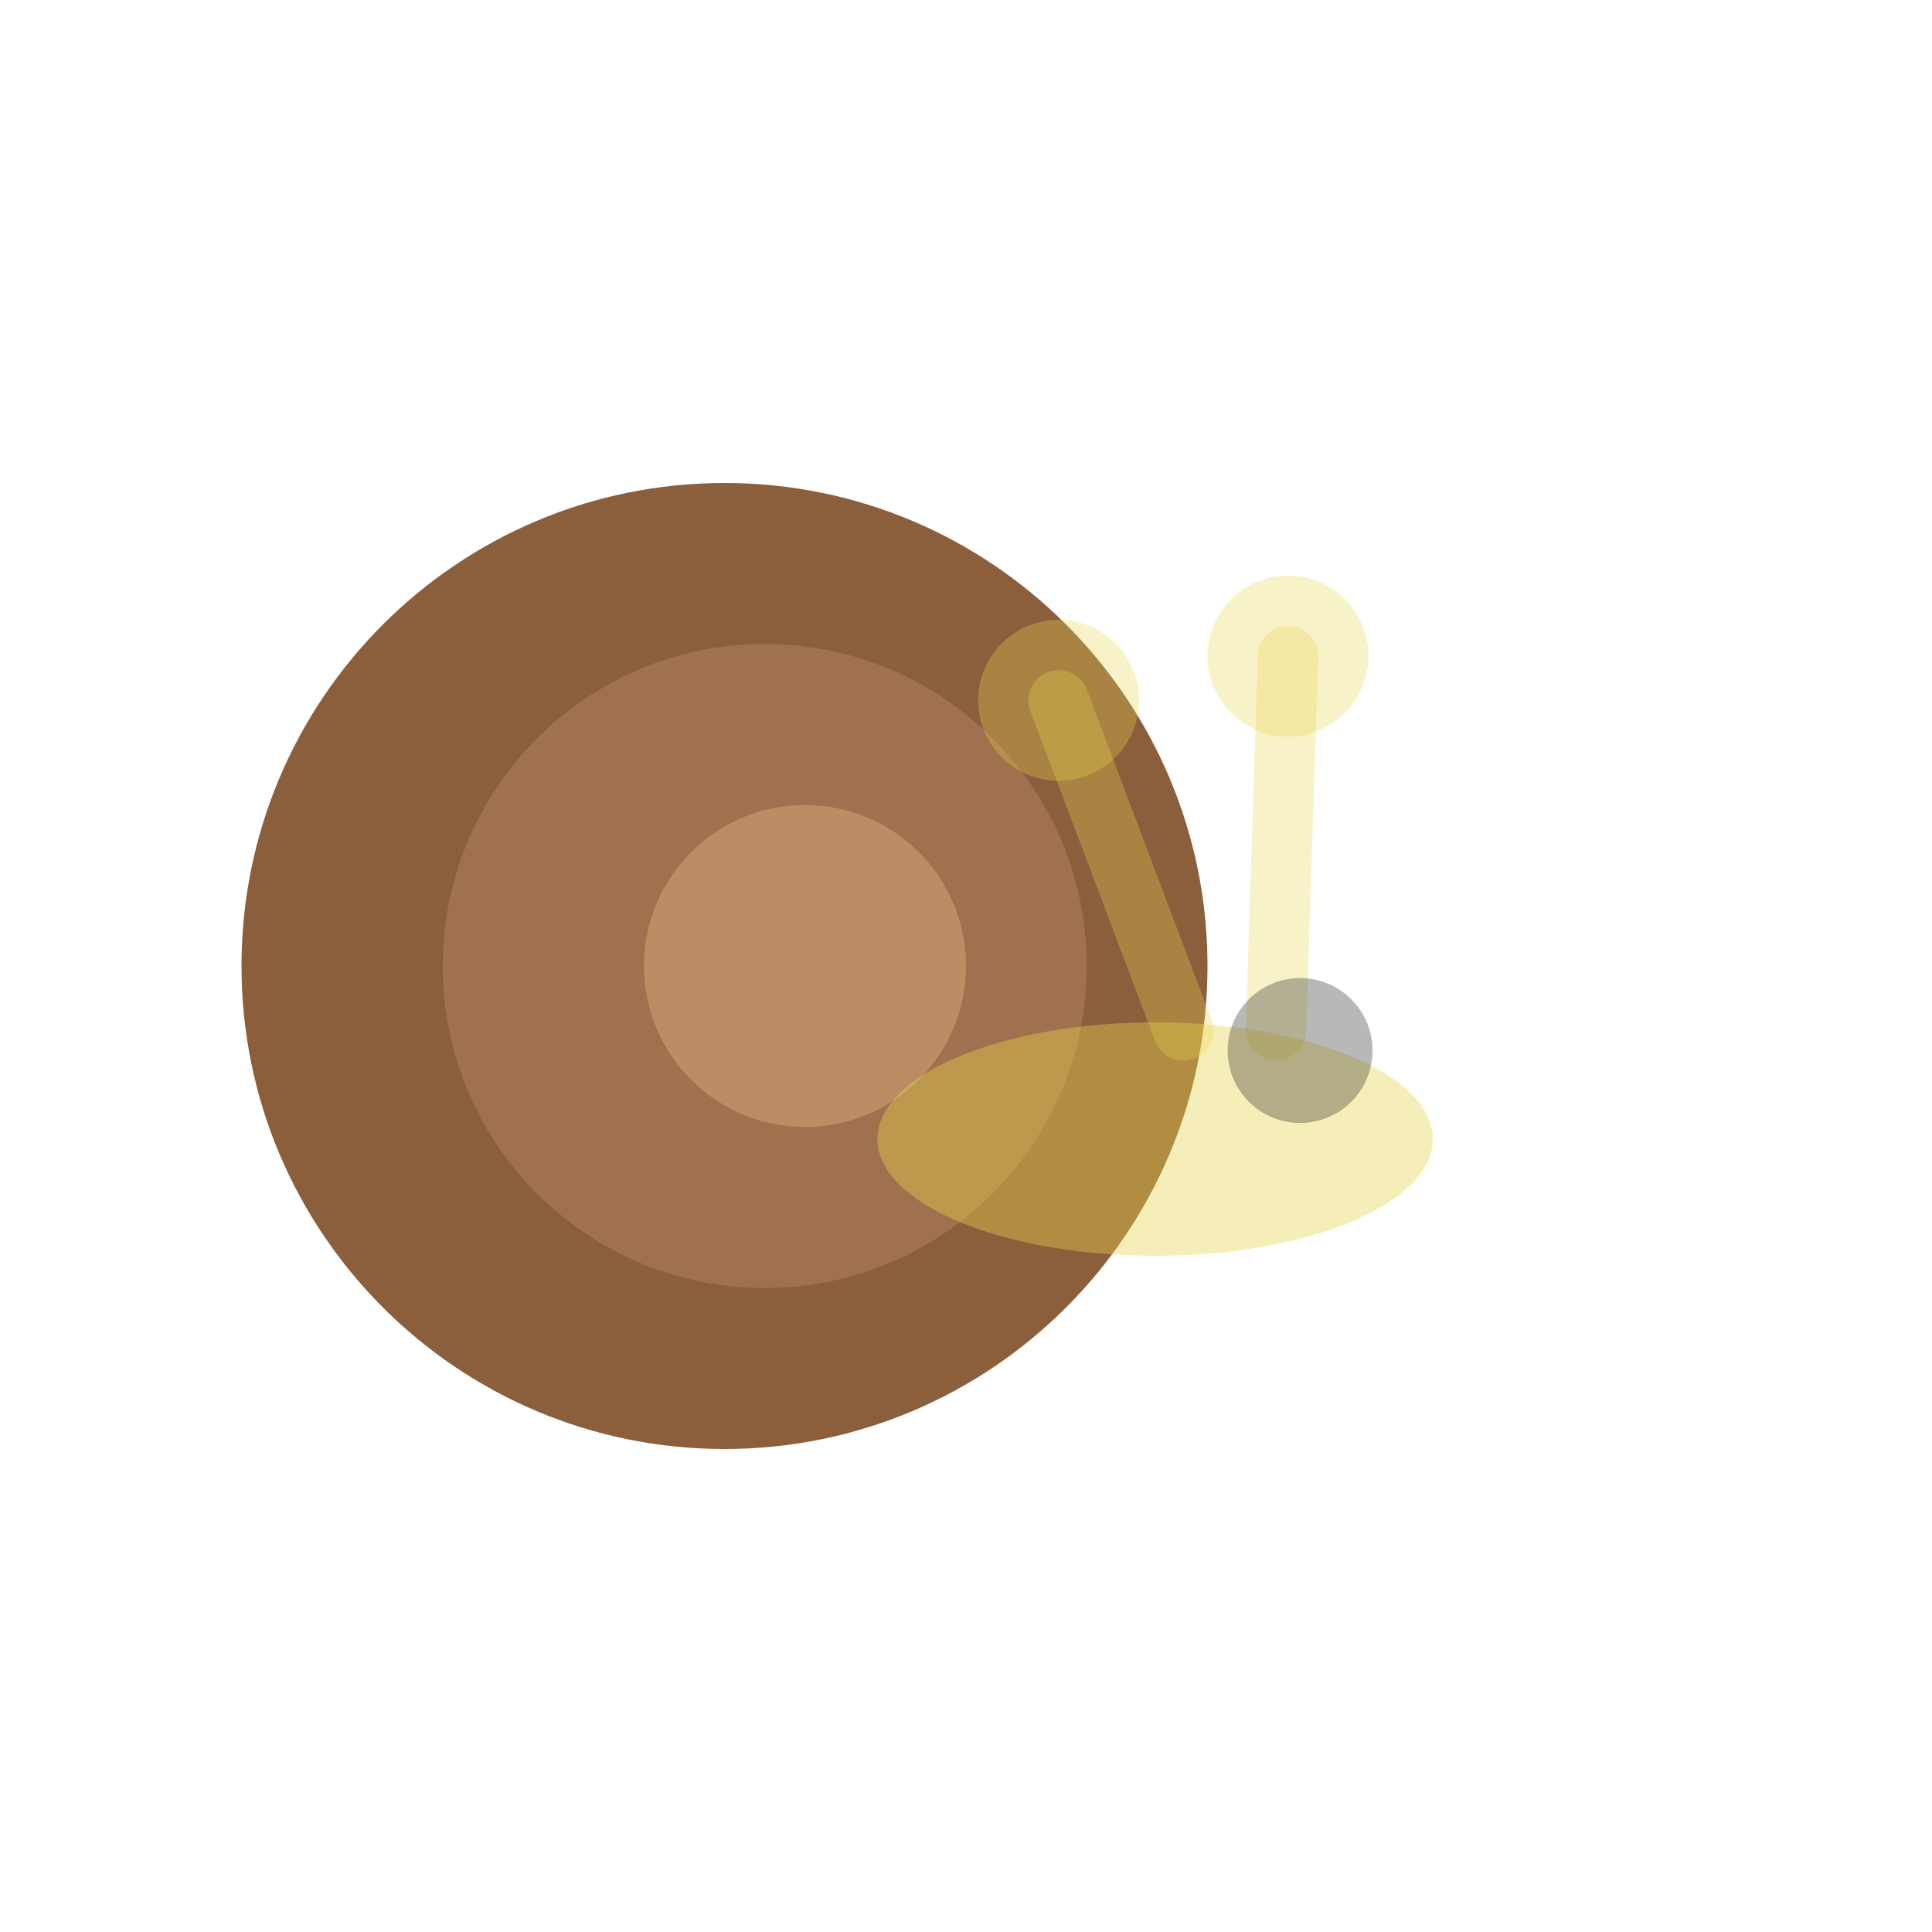
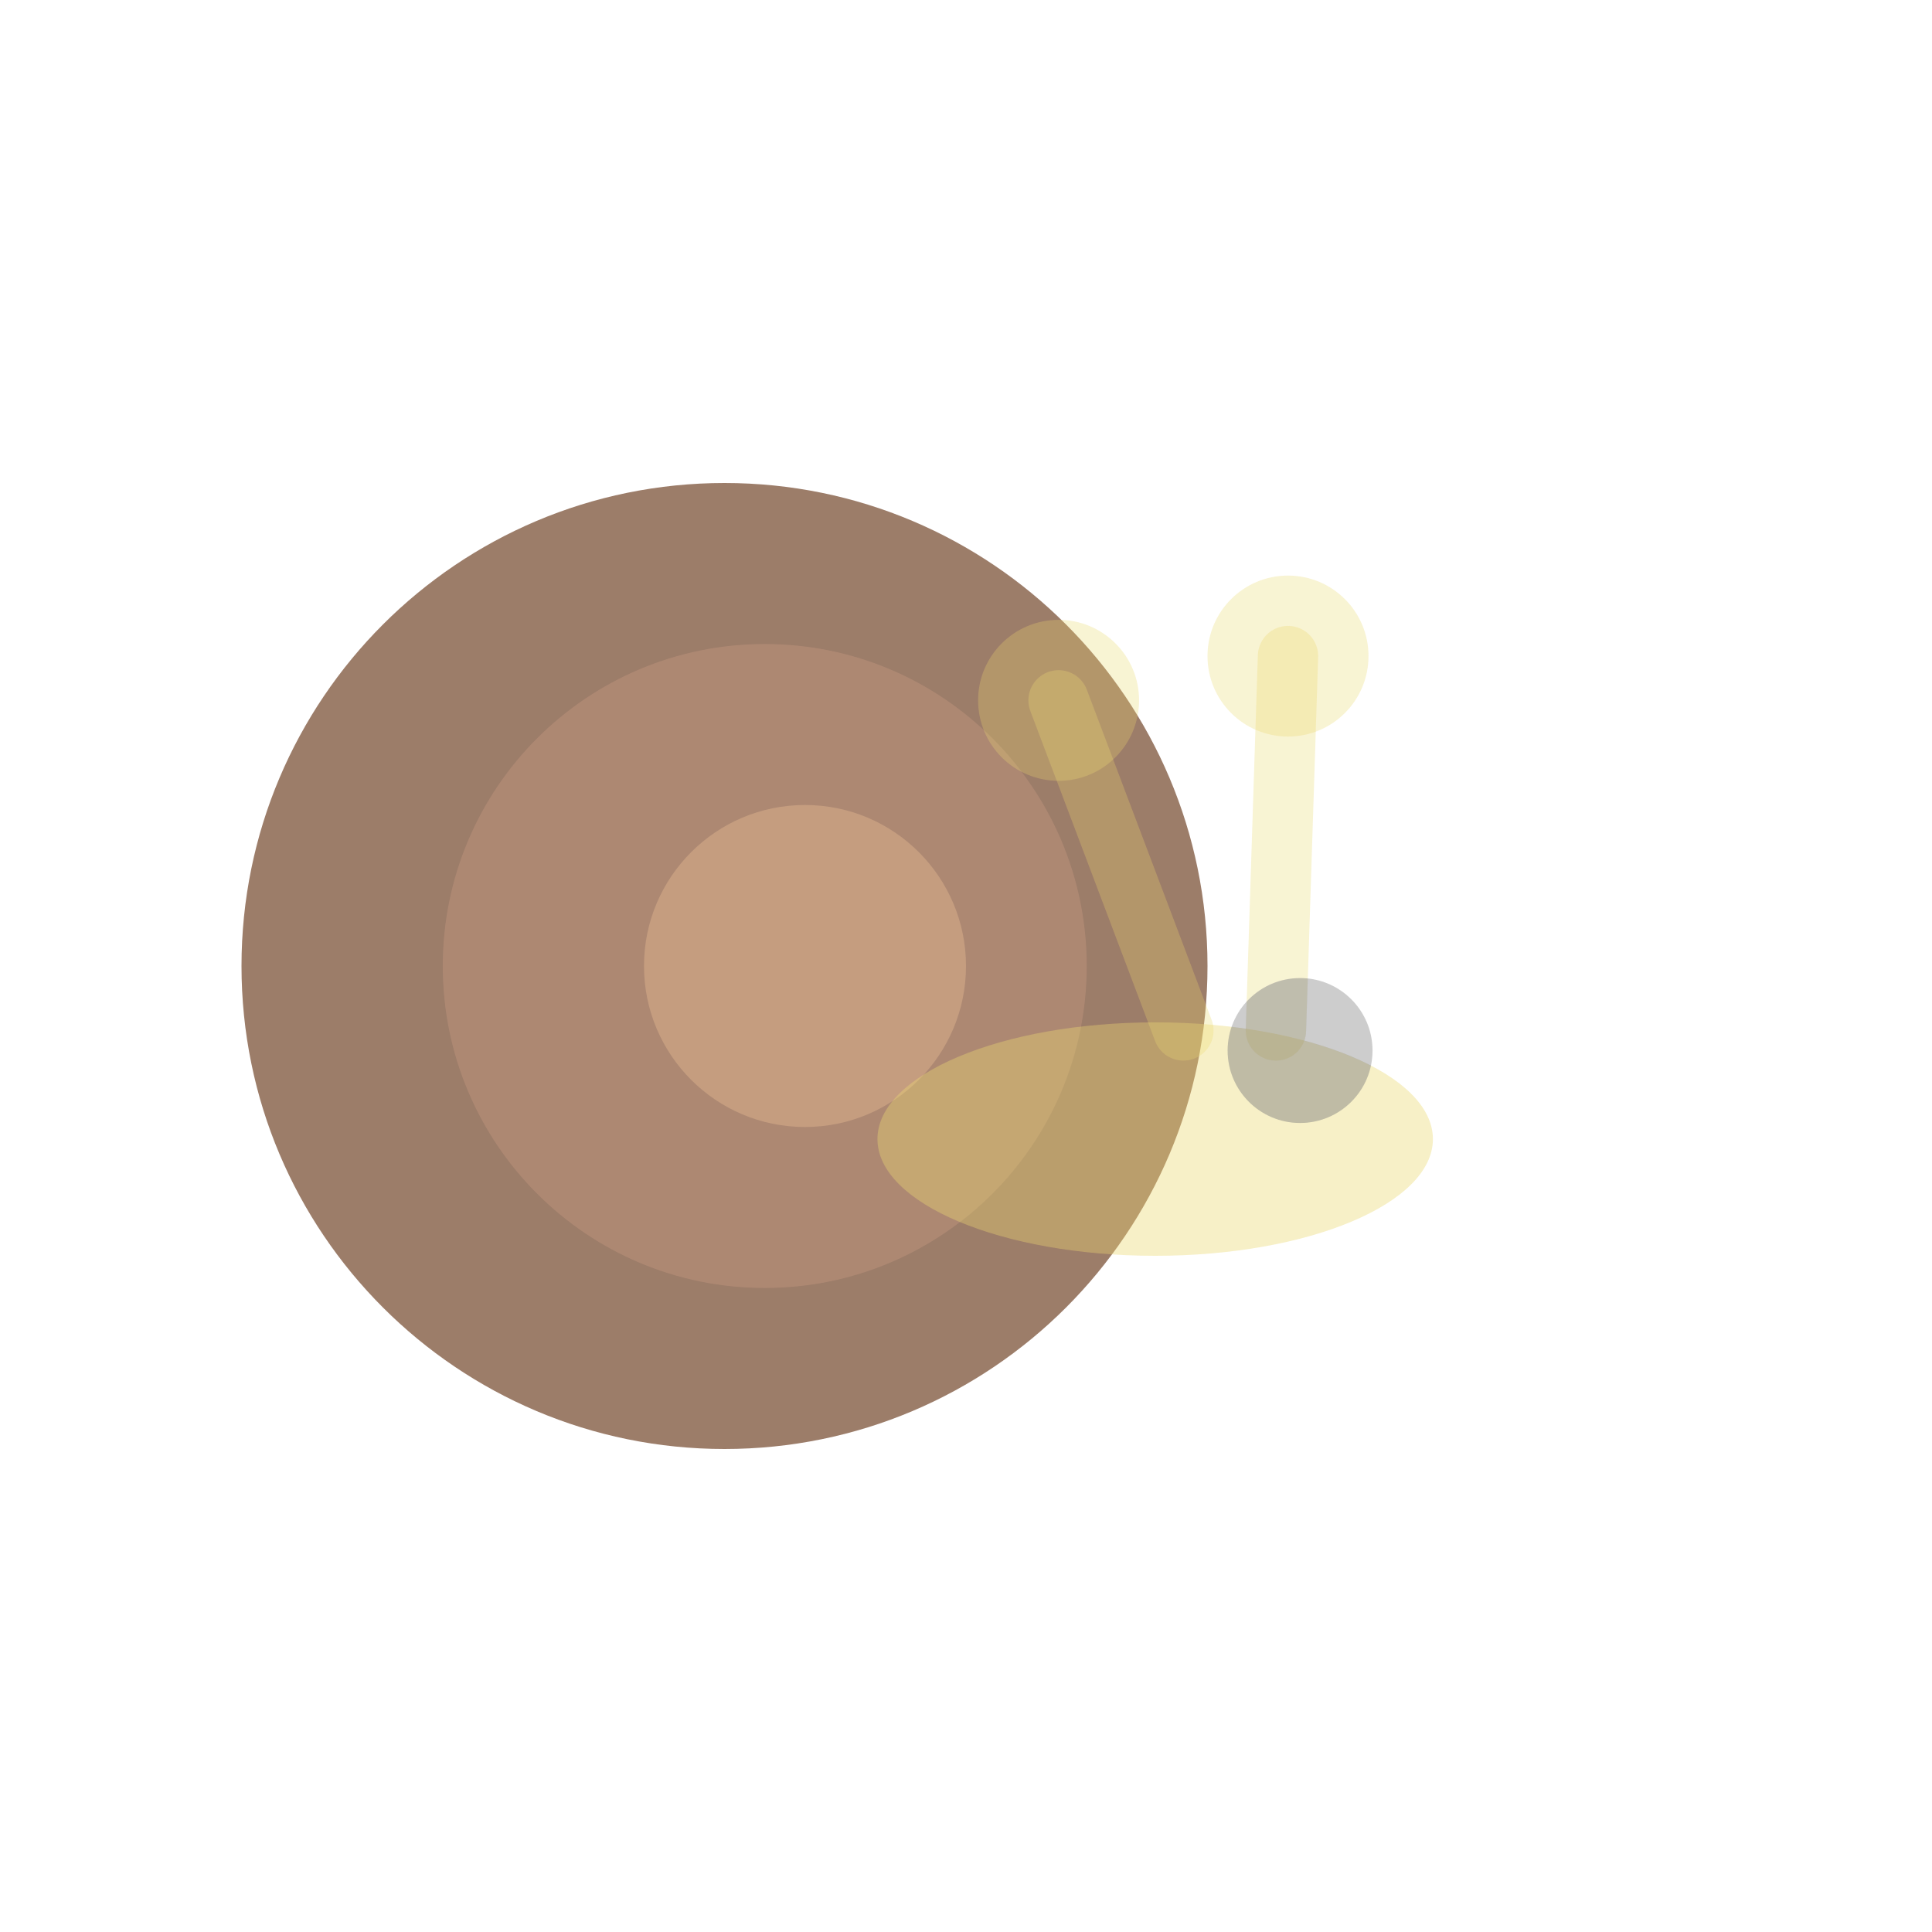
<svg xmlns="http://www.w3.org/2000/svg" viewBox="0 0 48 48" width="48" height="48">
-   <circle cx="18" cy="24" r="12" fill="#8B5E3C" />
-   <circle cx="19" cy="24" r="8" fill="#A0714F" />
-   <circle cx="20" cy="24" r="4" fill="#BD8C64" />
-   <ellipse cx="28.7" cy="28.3" rx="6.9" ry="2.9" fill="#E8D44D" opacity="0.40" />
-   <line x1="29.4" y1="25.6" x2="26.3" y2="17.4" stroke="#E8D44D" stroke-width="1.5" stroke-linecap="round" opacity="0.31" />
-   <circle cx="26.3" cy="17.4" r="2" fill="#E8D44D" opacity="0.31" />
-   <line x1="31.7" y1="25.6" x2="32.0" y2="16.3" stroke="#E8D44D" stroke-width="1.5" stroke-linecap="round" opacity="0.31" />
-   <circle cx="32.0" cy="16.3" r="2" fill="#E8D44D" opacity="0.31" />
-   <circle cx="32.3" cy="26.1" r="1.8" fill="#1a1a1a" opacity="0.31" />
+   <filter id="t">
+     <feColorMatrix type="matrix" values="0.90 0 0 0 0.10  0 0.90 0 0 0.10  0 0 0.90 0 0.10  0 0 0 1 0" />
+   </filter>
+   <g filter="url(#t)">
+     <circle cx="18" cy="24" r="12" fill="#8B5E3C" />
+     <circle cx="19" cy="24" r="8" fill="#A0714F" />
+     <circle cx="20" cy="24" r="4" fill="#BD8C64" />
+     <ellipse cx="28.7" cy="28.3" rx="6.9" ry="2.9" fill="#E8D44D" opacity="0.40" />
+     <line x1="29.4" y1="25.6" x2="26.3" y2="17.4" stroke="#E8D44D" stroke-width="1.5" stroke-linecap="round" opacity="0.31" />
+     <circle cx="26.3" cy="17.4" r="2" fill="#E8D44D" opacity="0.31" />
+     <line x1="31.7" y1="25.6" x2="32.0" y2="16.3" stroke="#E8D44D" stroke-width="1.5" stroke-linecap="round" opacity="0.31" />
+     <circle cx="32.0" cy="16.3" r="2" fill="#E8D44D" opacity="0.31" />
+     <circle cx="32.3" cy="26.1" r="1.8" fill="#1a1a1a" opacity="0.31" />
+   </g>
</svg>
